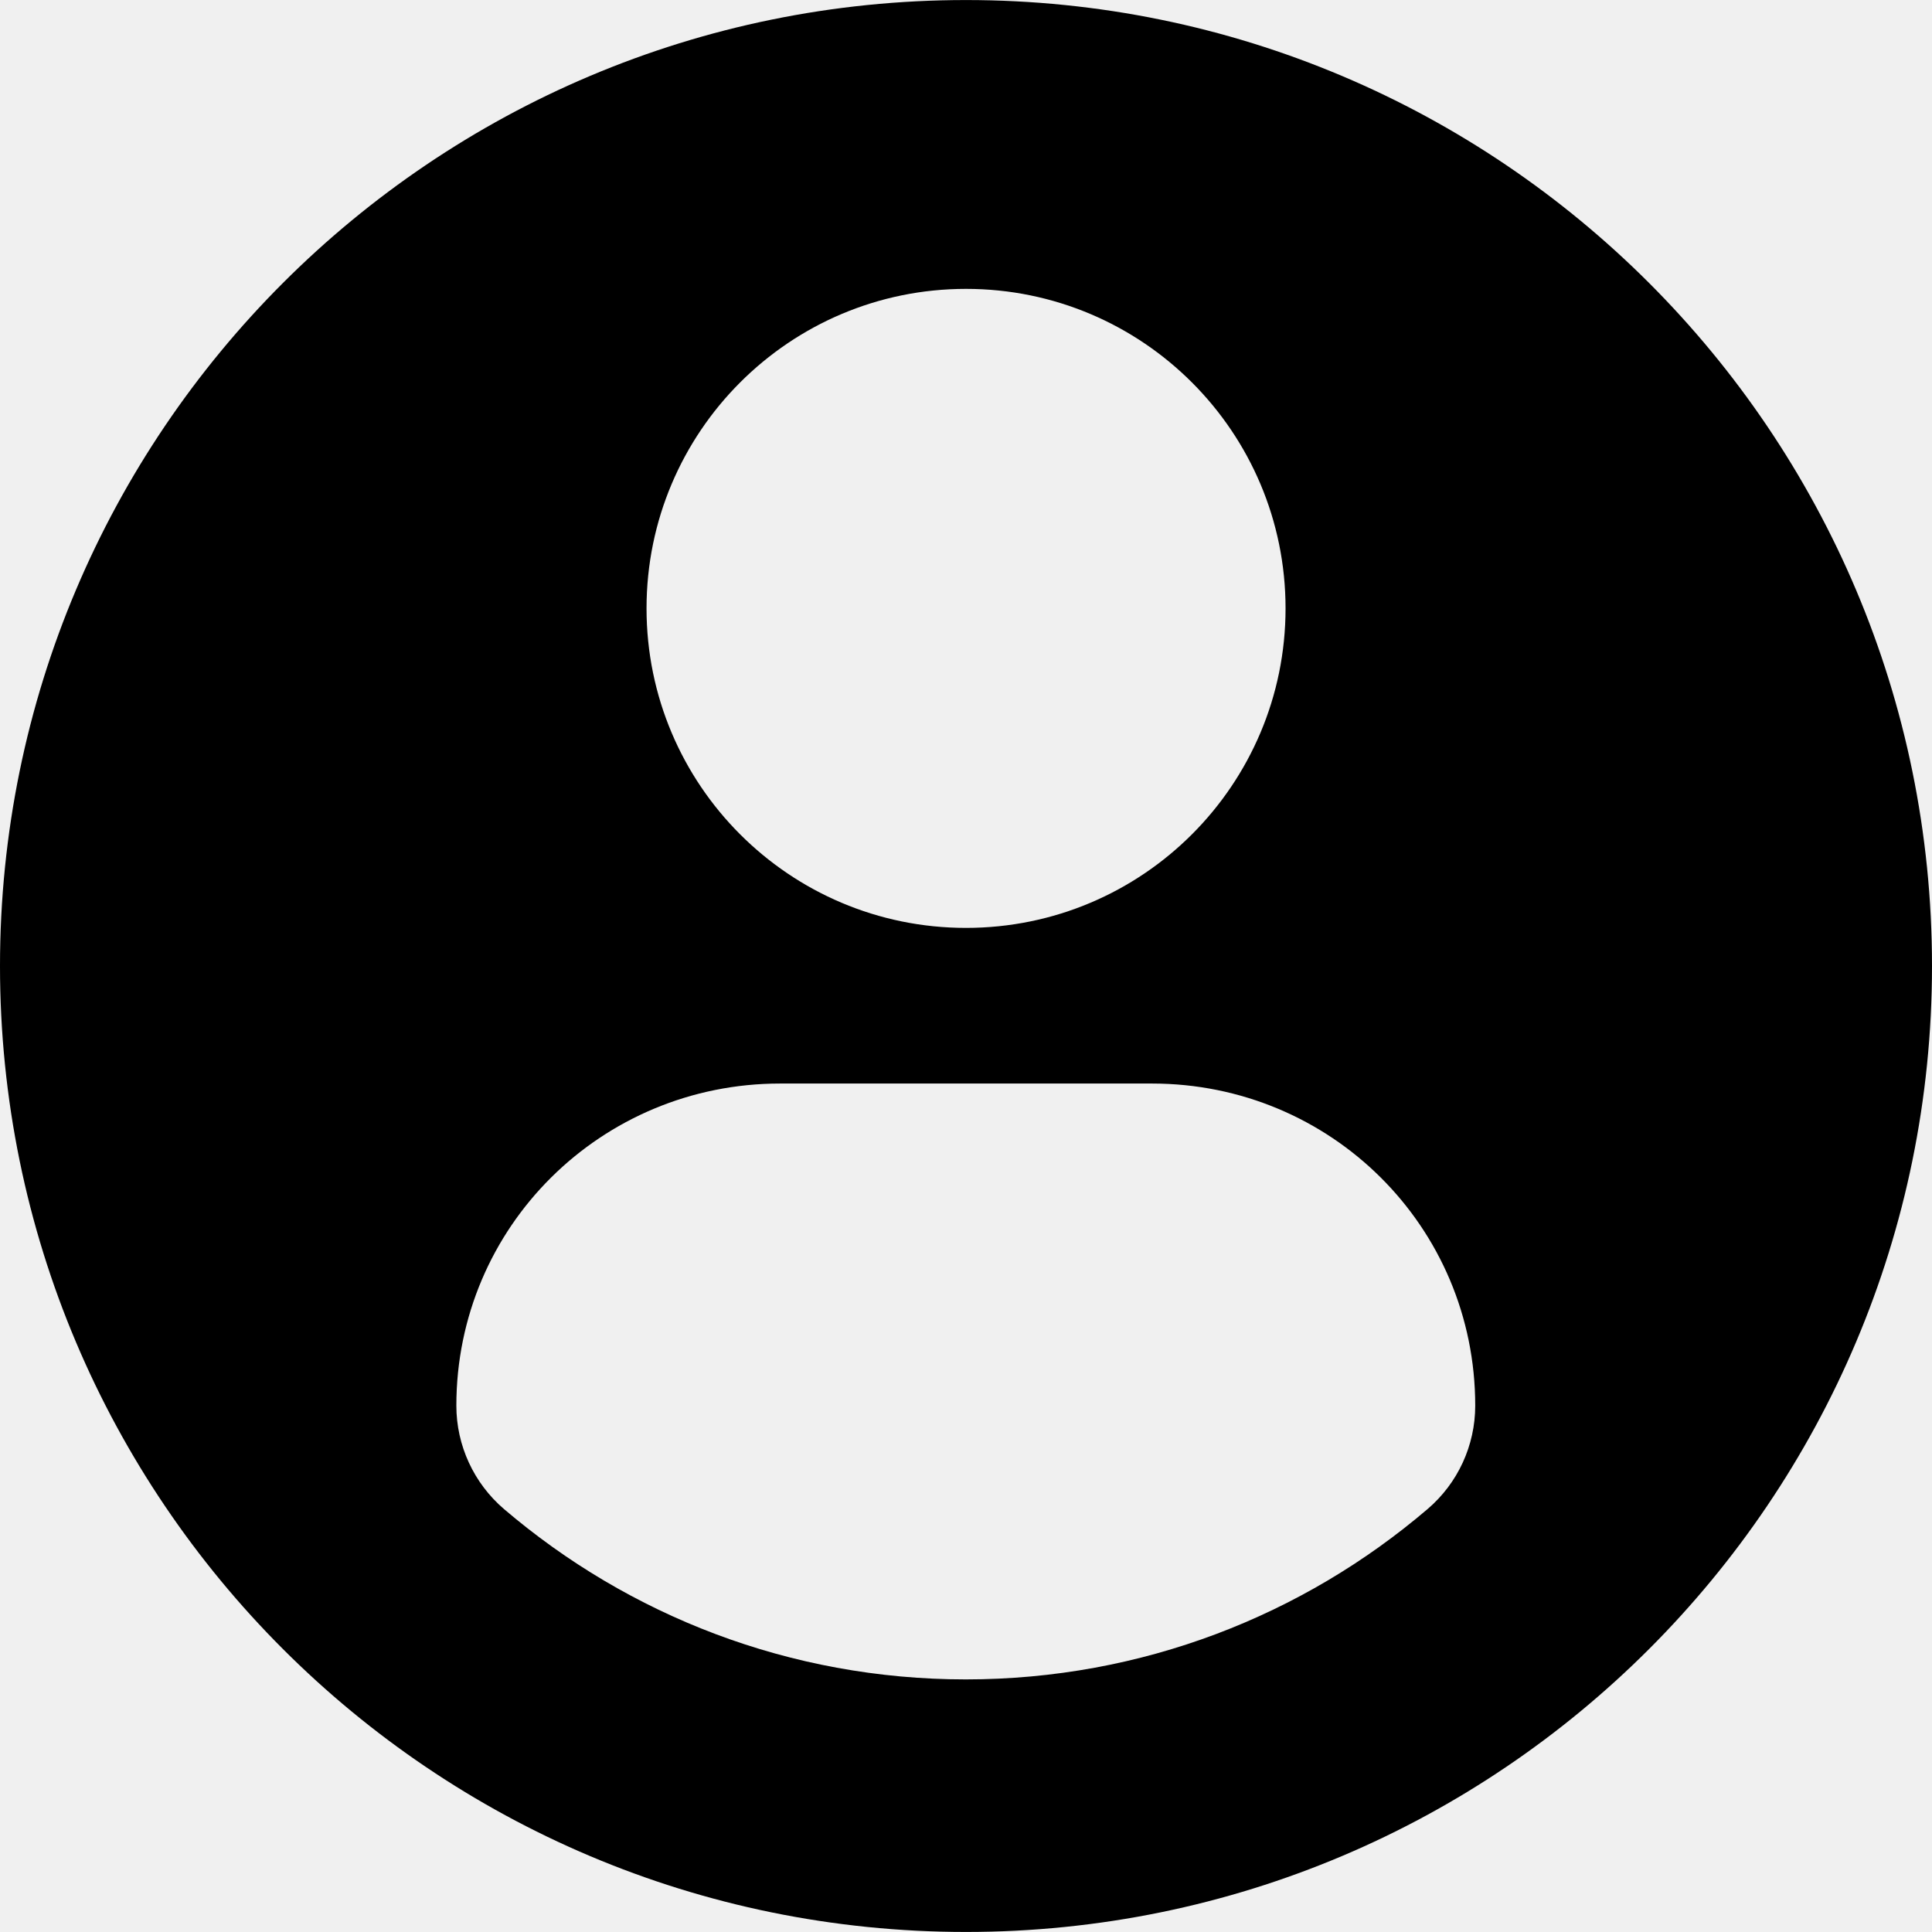
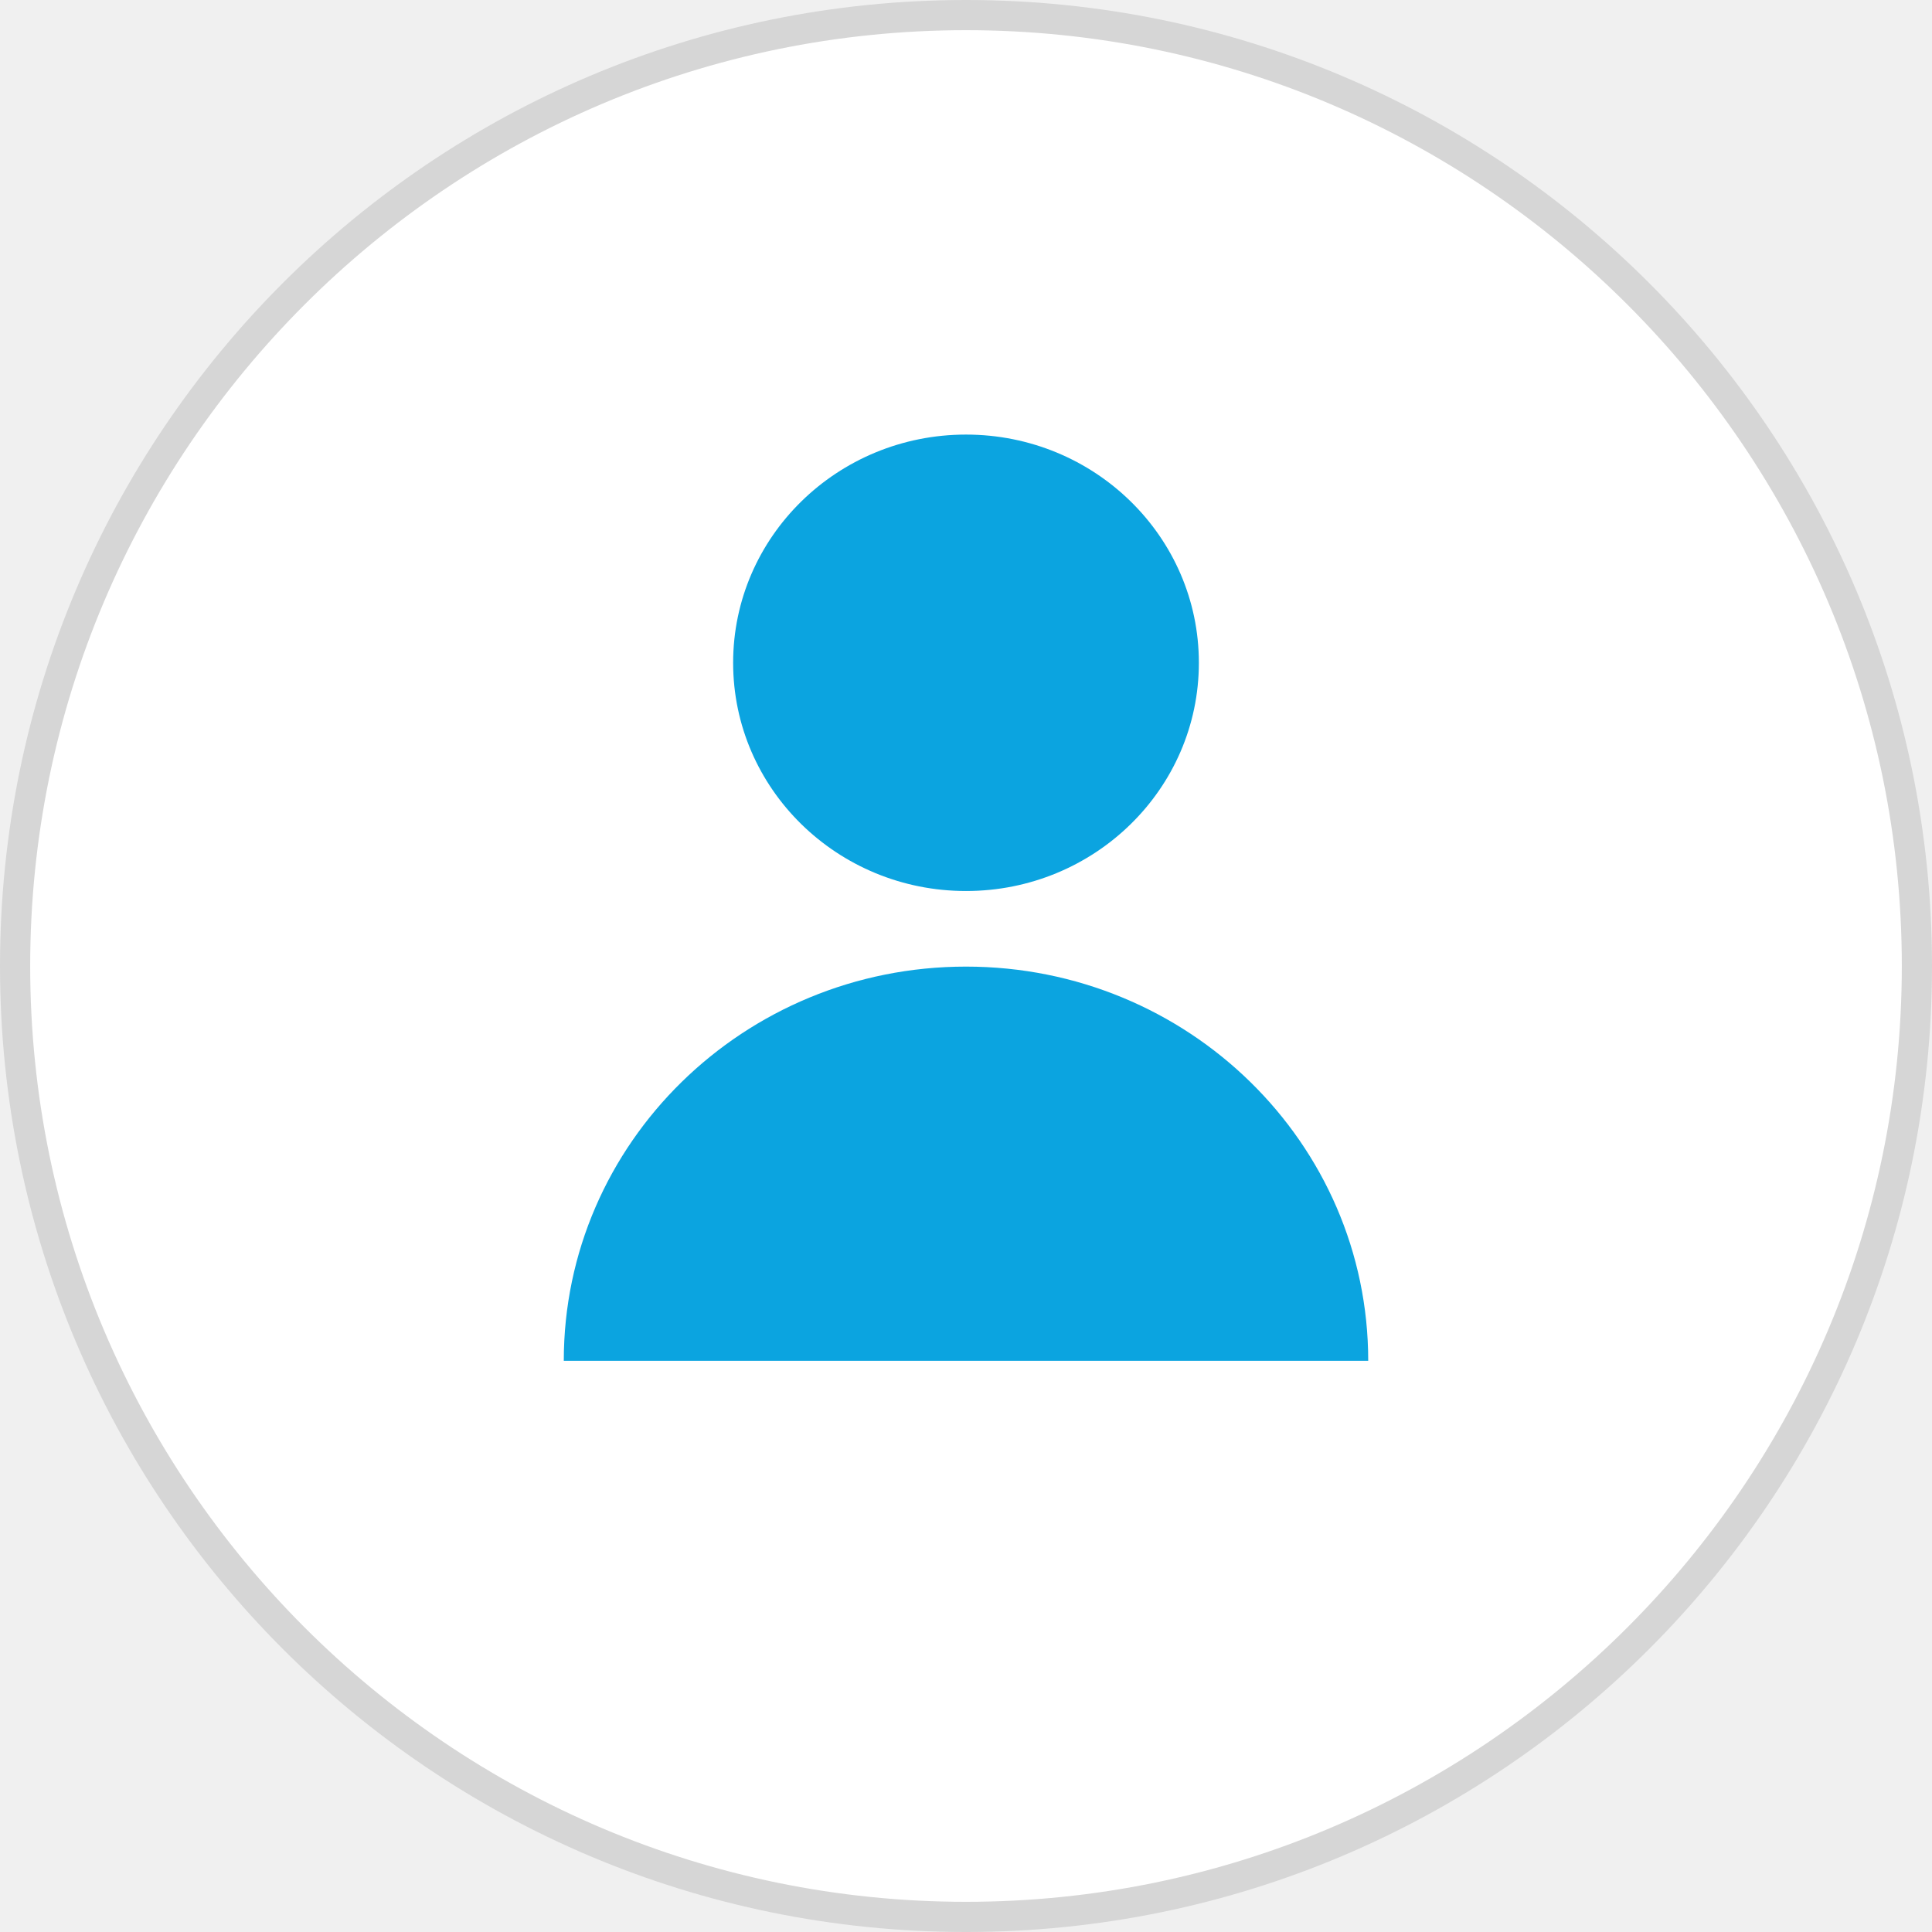
- <svg xmlns="http://www.w3.org/2000/svg" version="1.1" id="Capa_1" x="0px" y="0px" width="45.532px" height="45.532px" viewBox="0 0 45.532 45.532" style="enable-background:new 0 0 45.532 45.532;" xml:space="preserve">
+ <svg xmlns="http://www.w3.org/2000/svg" version="1.1" id="Layer_1" x="0px" y="0px" viewBox="0 0 512 512" style="enable-background:new 0 0 512 512;" xml:space="preserve">
+   <path style="fill:#FFFFFF;" d="M256,508C117.04,508,4,394.96,4,256S117.04,4,256,4s252,113.04,252,252S394.96,508,256,508z" />
+   <path style="fill:#D6D6D6;" d="M256,8c136.752,0,248,111.248,248,248S392.752,504,256,504S8,392.752,8,256S119.248,8,256,8 M256,0  C114.608,0,0,114.608,0,256s114.608,256,256,256s256-114.608,256-256S397.392,0,256,0L256,0z" />
  <g>
-     <path d="M22.766,0.001C10.194,0.001,0,10.193,0,22.766s10.193,22.765,22.766,22.765c12.574,0,22.766-10.192,22.766-22.765   S35.34,0.001,22.766,0.001z M22.766,6.808c4.16,0,7.531,3.372,7.531,7.53c0,4.159-3.371,7.53-7.531,7.53   c-4.158,0-7.529-3.371-7.529-7.53C15.237,10.18,18.608,6.808,22.766,6.808z M22.761,39.579c-4.149,0-7.949-1.511-10.88-4.012   c-0.714-0.609-1.126-1.502-1.126-2.439c0-4.217,3.413-7.592,7.631-7.592h8.762c4.219,0,7.619,3.375,7.619,7.592   c0,0.938-0.41,1.829-1.125,2.438C30.712,38.068,26.911,39.579,22.761,39.579z" />
+     <ellipse style="fill:#0BA4E0;" cx="256" cy="175.648" rx="61.712" ry="60.48" />
+     <path style="fill:#0BA4E0;" d="M362.592,360.624c0-57.696-47.728-104.464-106.592-104.464s-106.592,46.768-106.592,104.464H362.592   z" />
  </g>
  <g>
</g>
  <g>
</g>
  <g>
</g>
  <g>
</g>
  <g>
</g>
  <g>
</g>
  <g>
</g>
  <g>
</g>
  <g>
</g>
  <g>
</g>
  <g>
</g>
  <g>
</g>
  <g>
</g>
  <g>
</g>
  <g>
</g>
</svg>
